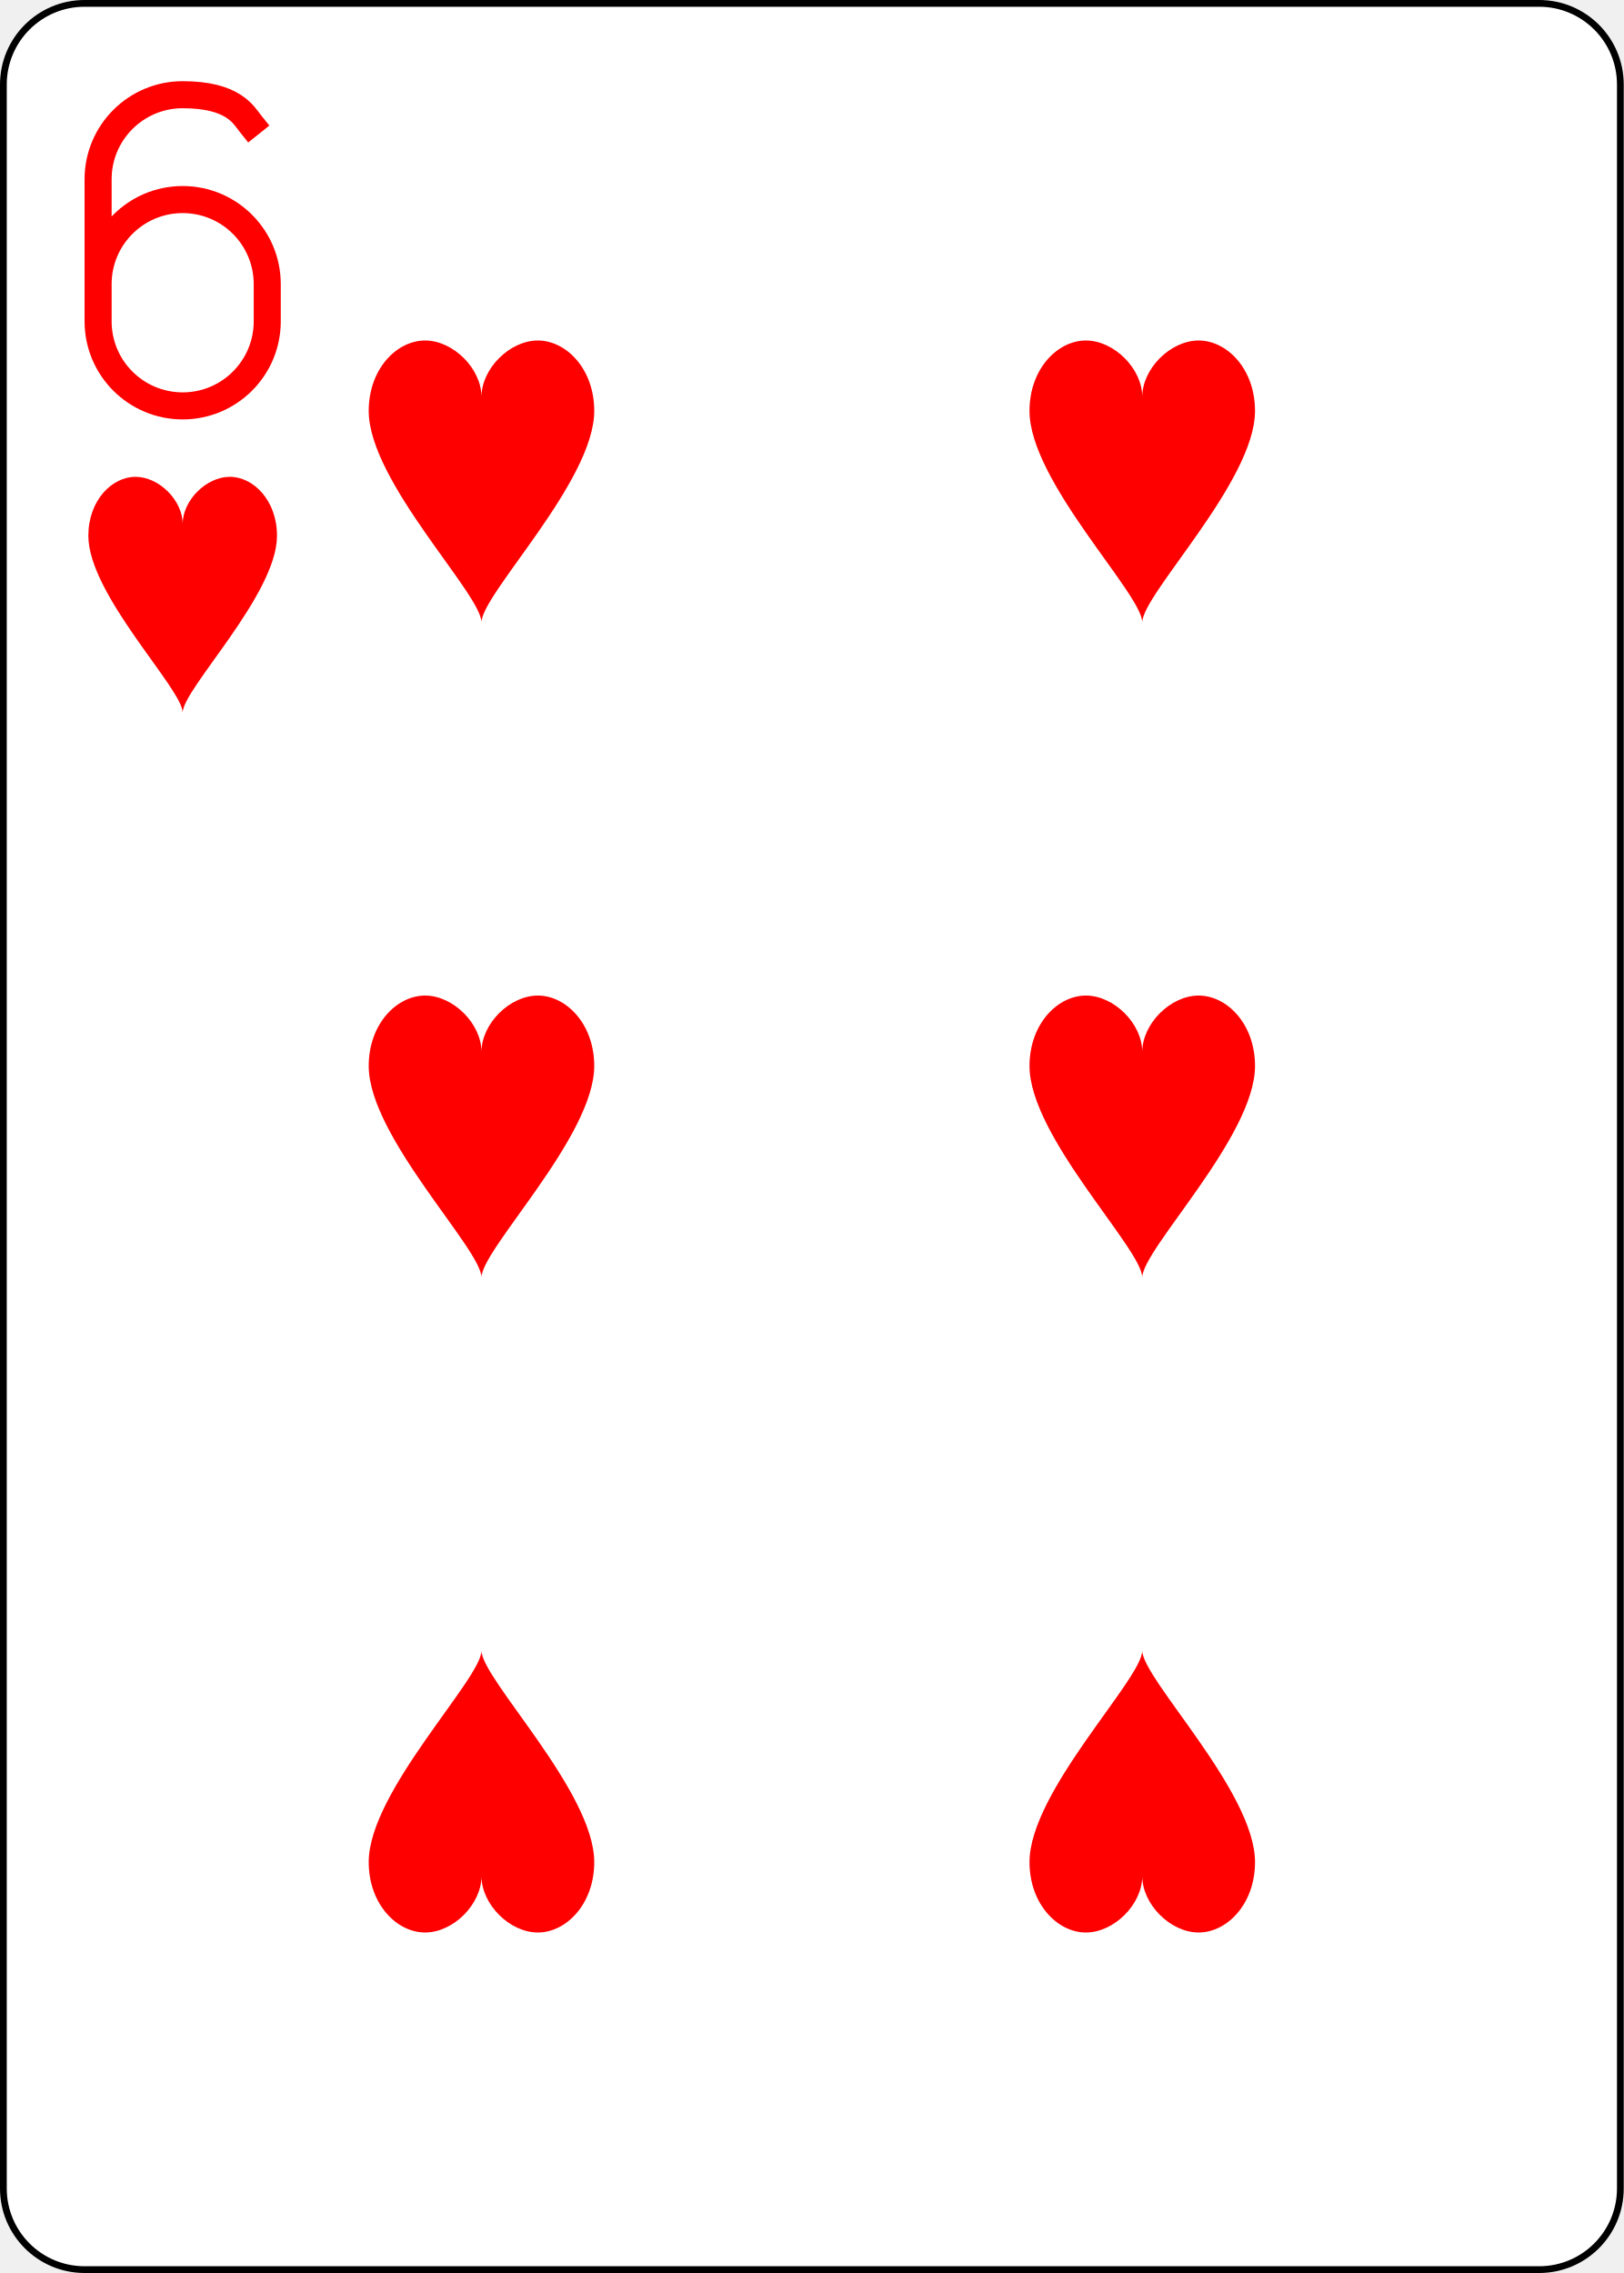
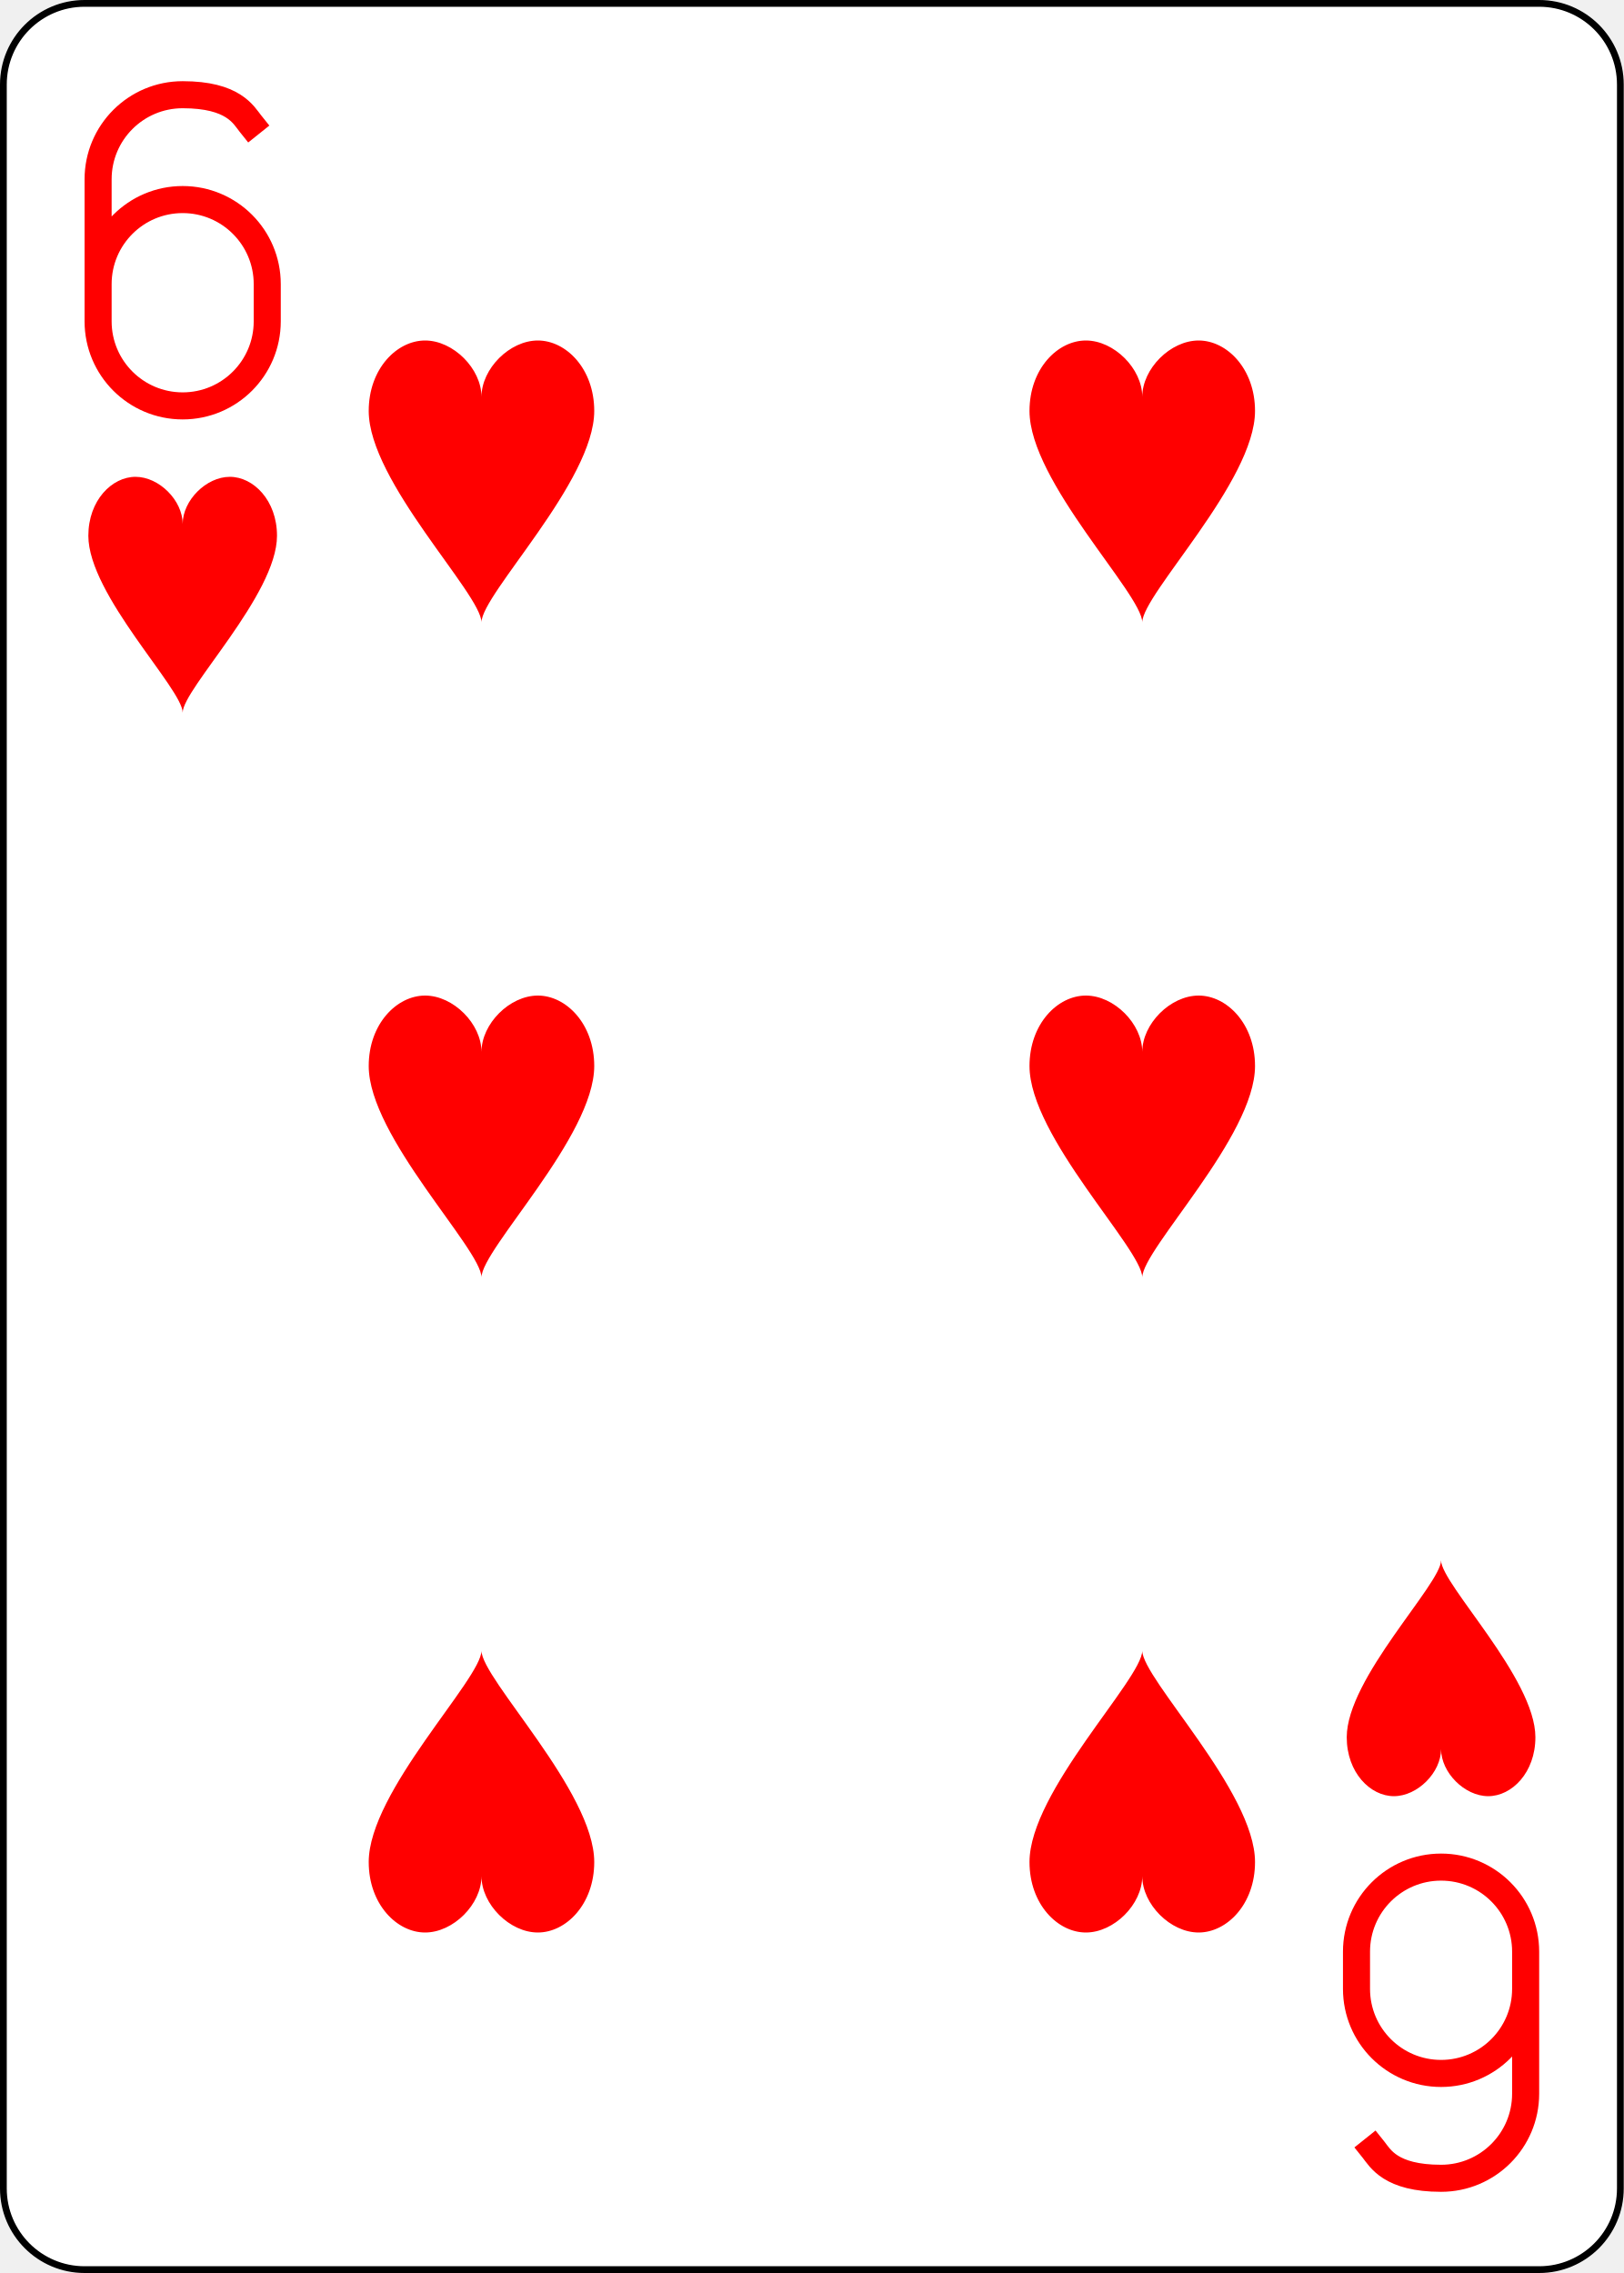
<svg xmlns="http://www.w3.org/2000/svg" xmlns:xlink="http://www.w3.org/1999/xlink" class="card" face="6H" height="3.5in" preserveAspectRatio="none" viewBox="-120 -168 240 336" width="2.5in">
  <defs>
    <symbol id="SH6" viewBox="-600 -600 1200 1200" preserveAspectRatio="xMinYMid">
      <path d="M0 -300C0 -400 100 -500 200 -500C300 -500 400 -400 400 -250C400 0 0 400 0 500C0 400 -400 0 -400 -250C-400 -400 -300 -500 -200 -500C-100 -500 0 -400 -0 -300Z" fill="red" />
    </symbol>
    <symbol id="VH6" viewBox="-500 -500 1000 1000" preserveAspectRatio="xMinYMid">
      <path d="M-250 100A250 250 0 0 1 250 100L250 210A250 250 0 0 1 -250 210L-250 -210A250 250 0 0 1 0 -460C150 -460 180 -400 200 -375" stroke="red" stroke-width="80" stroke-linecap="square" stroke-miterlimit="1.5" fill="none" />
    </symbol>
  </defs>
  <rect width="239" height="335" x="-119.5" y="-167.5" rx="12" ry="12" fill="white" stroke="black" />
  <use xlink:href="#VH6" height="50" width="50" x="-118" y="-156" />
  <use xlink:href="#SH6" height="41.827" width="41.827" x="-113.913" y="-101" />
  <use xlink:href="#SH6" height="50" width="50" x="-73.834" y="-121.834" />
  <use xlink:href="#SH6" height="50" width="50" x="23.834" y="-121.834" />
  <use xlink:href="#SH6" height="50" width="50" x="-73.834" y="-25" />
  <use xlink:href="#SH6" height="50" width="50" x="23.834" y="-25" />
  <g transform="rotate(180)">
+     <use xlink:href="#VH6" height="50" width="50" x="-118" y="-156" />
+     <use xlink:href="#SH6" height="41.827" width="41.827" x="-113.913" y="-101" />
    <use xlink:href="#SH6" height="50" width="50" x="-73.834" y="-121.834" />
    <use xlink:href="#SH6" height="50" width="50" x="23.834" y="-121.834" />
  </g>
</svg>
